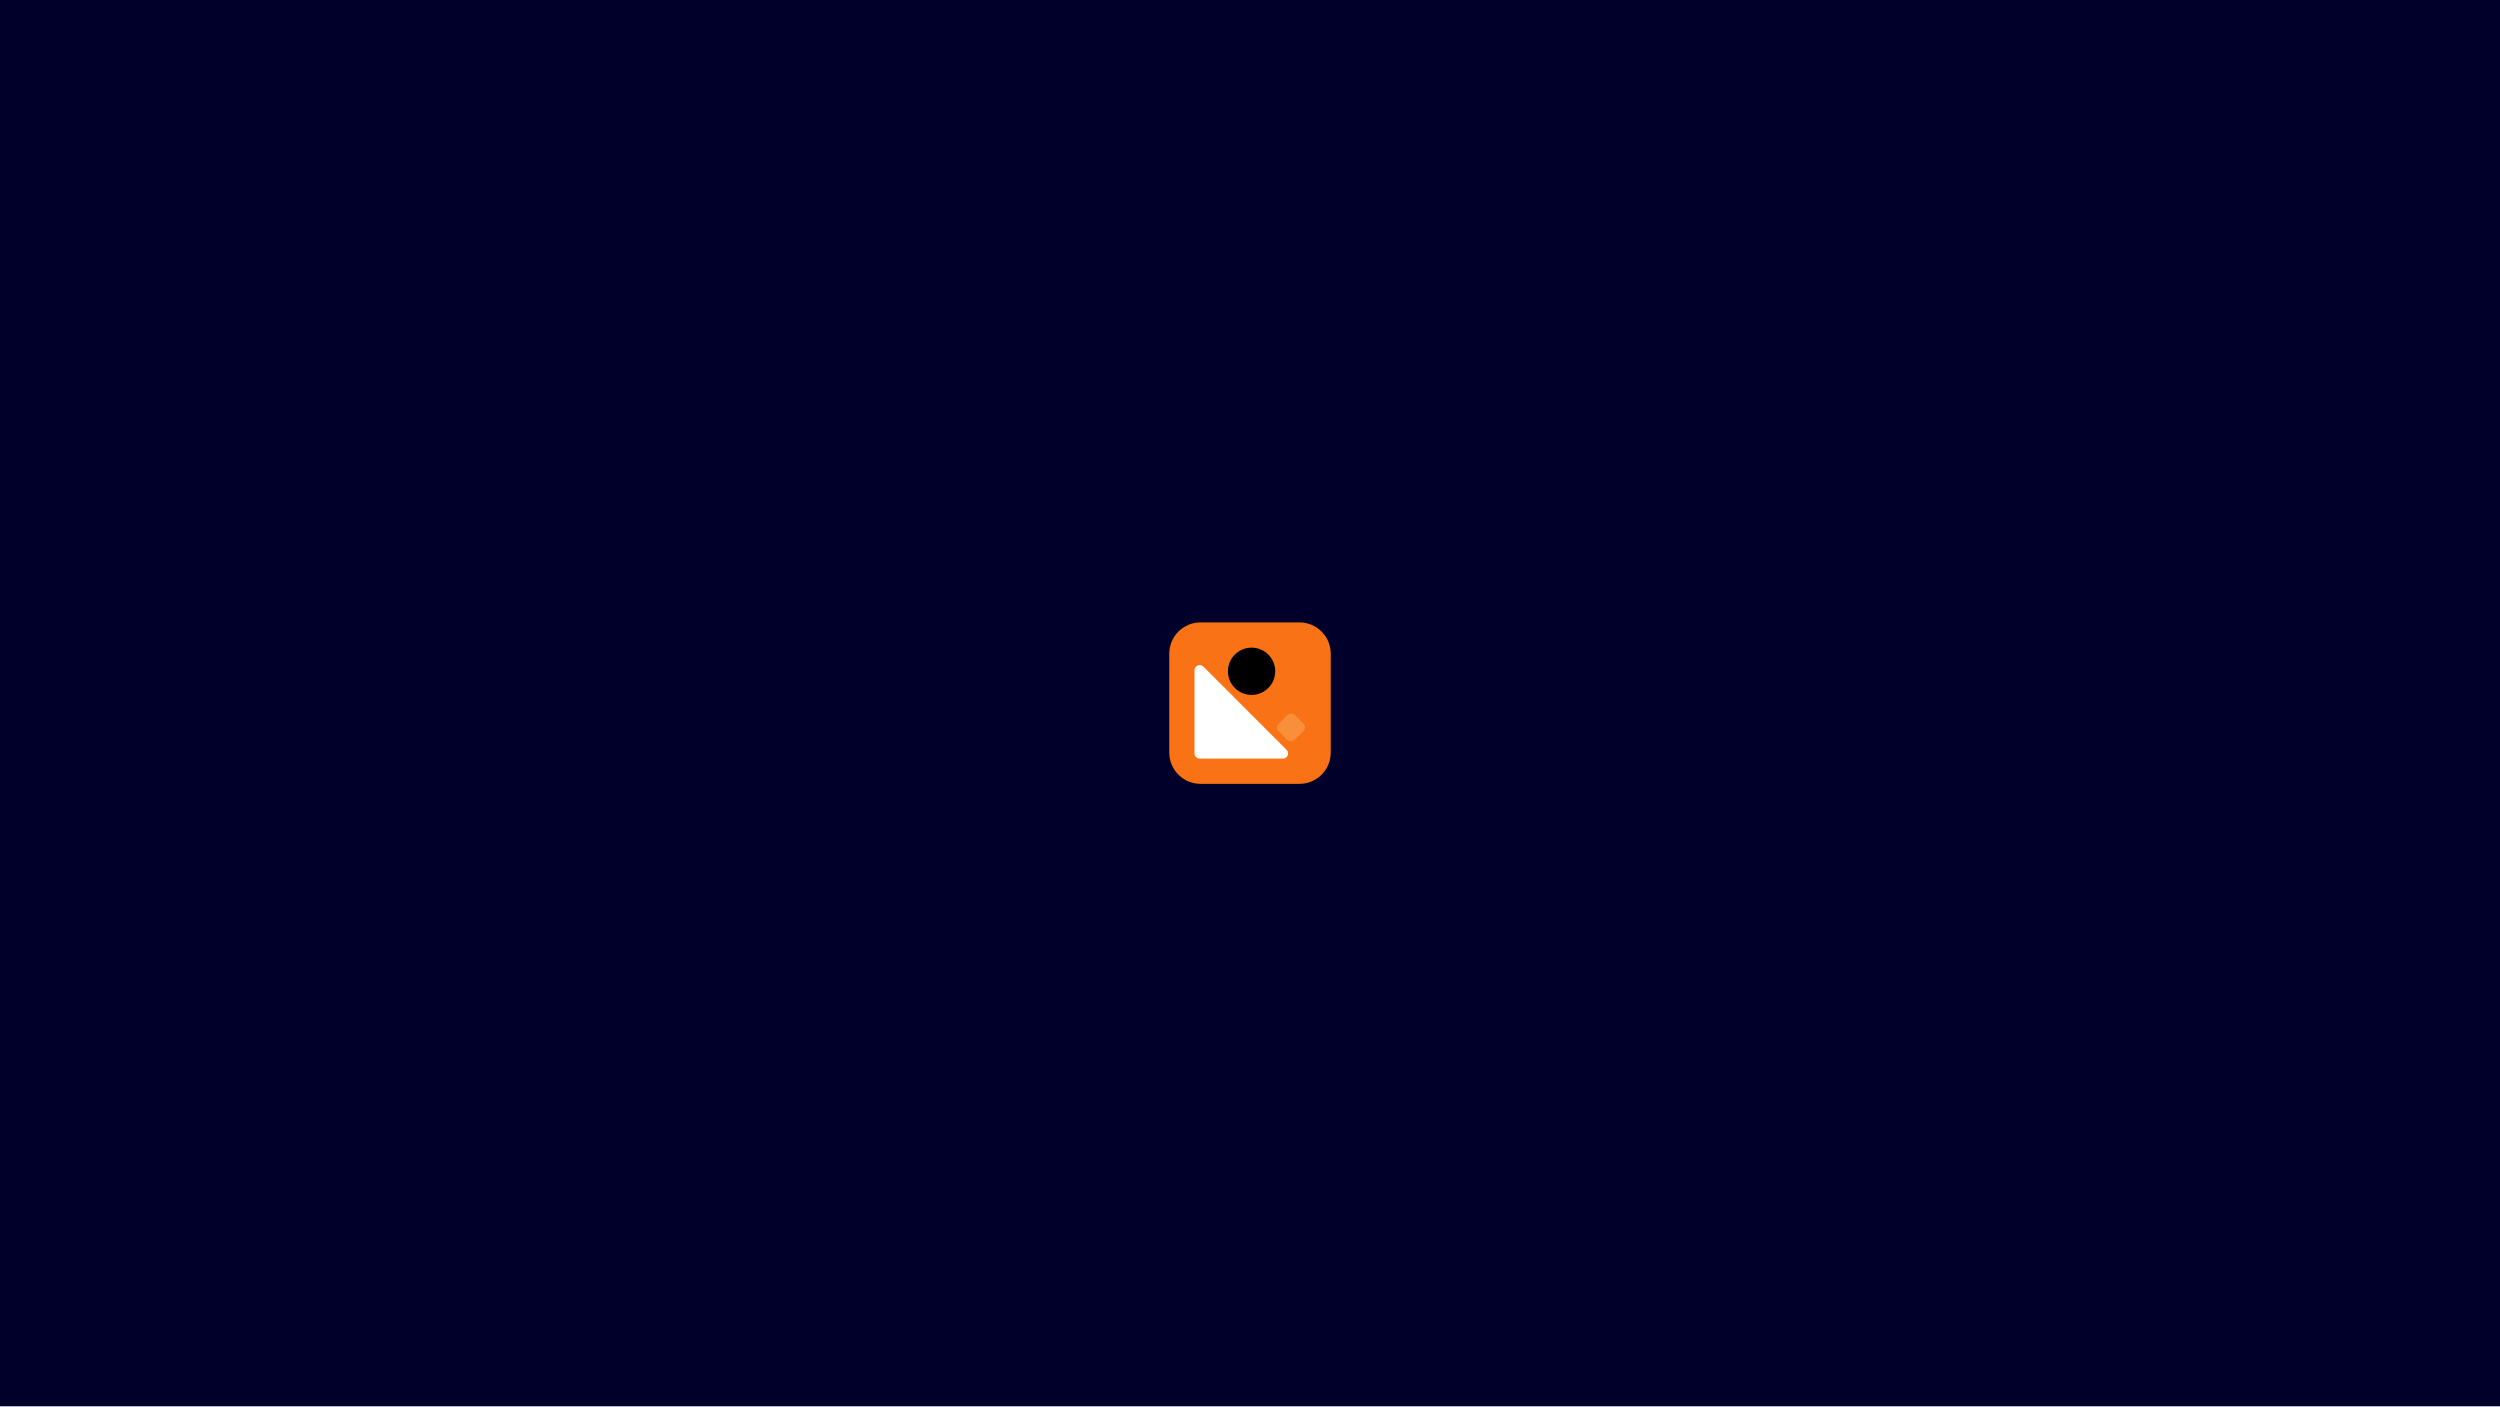
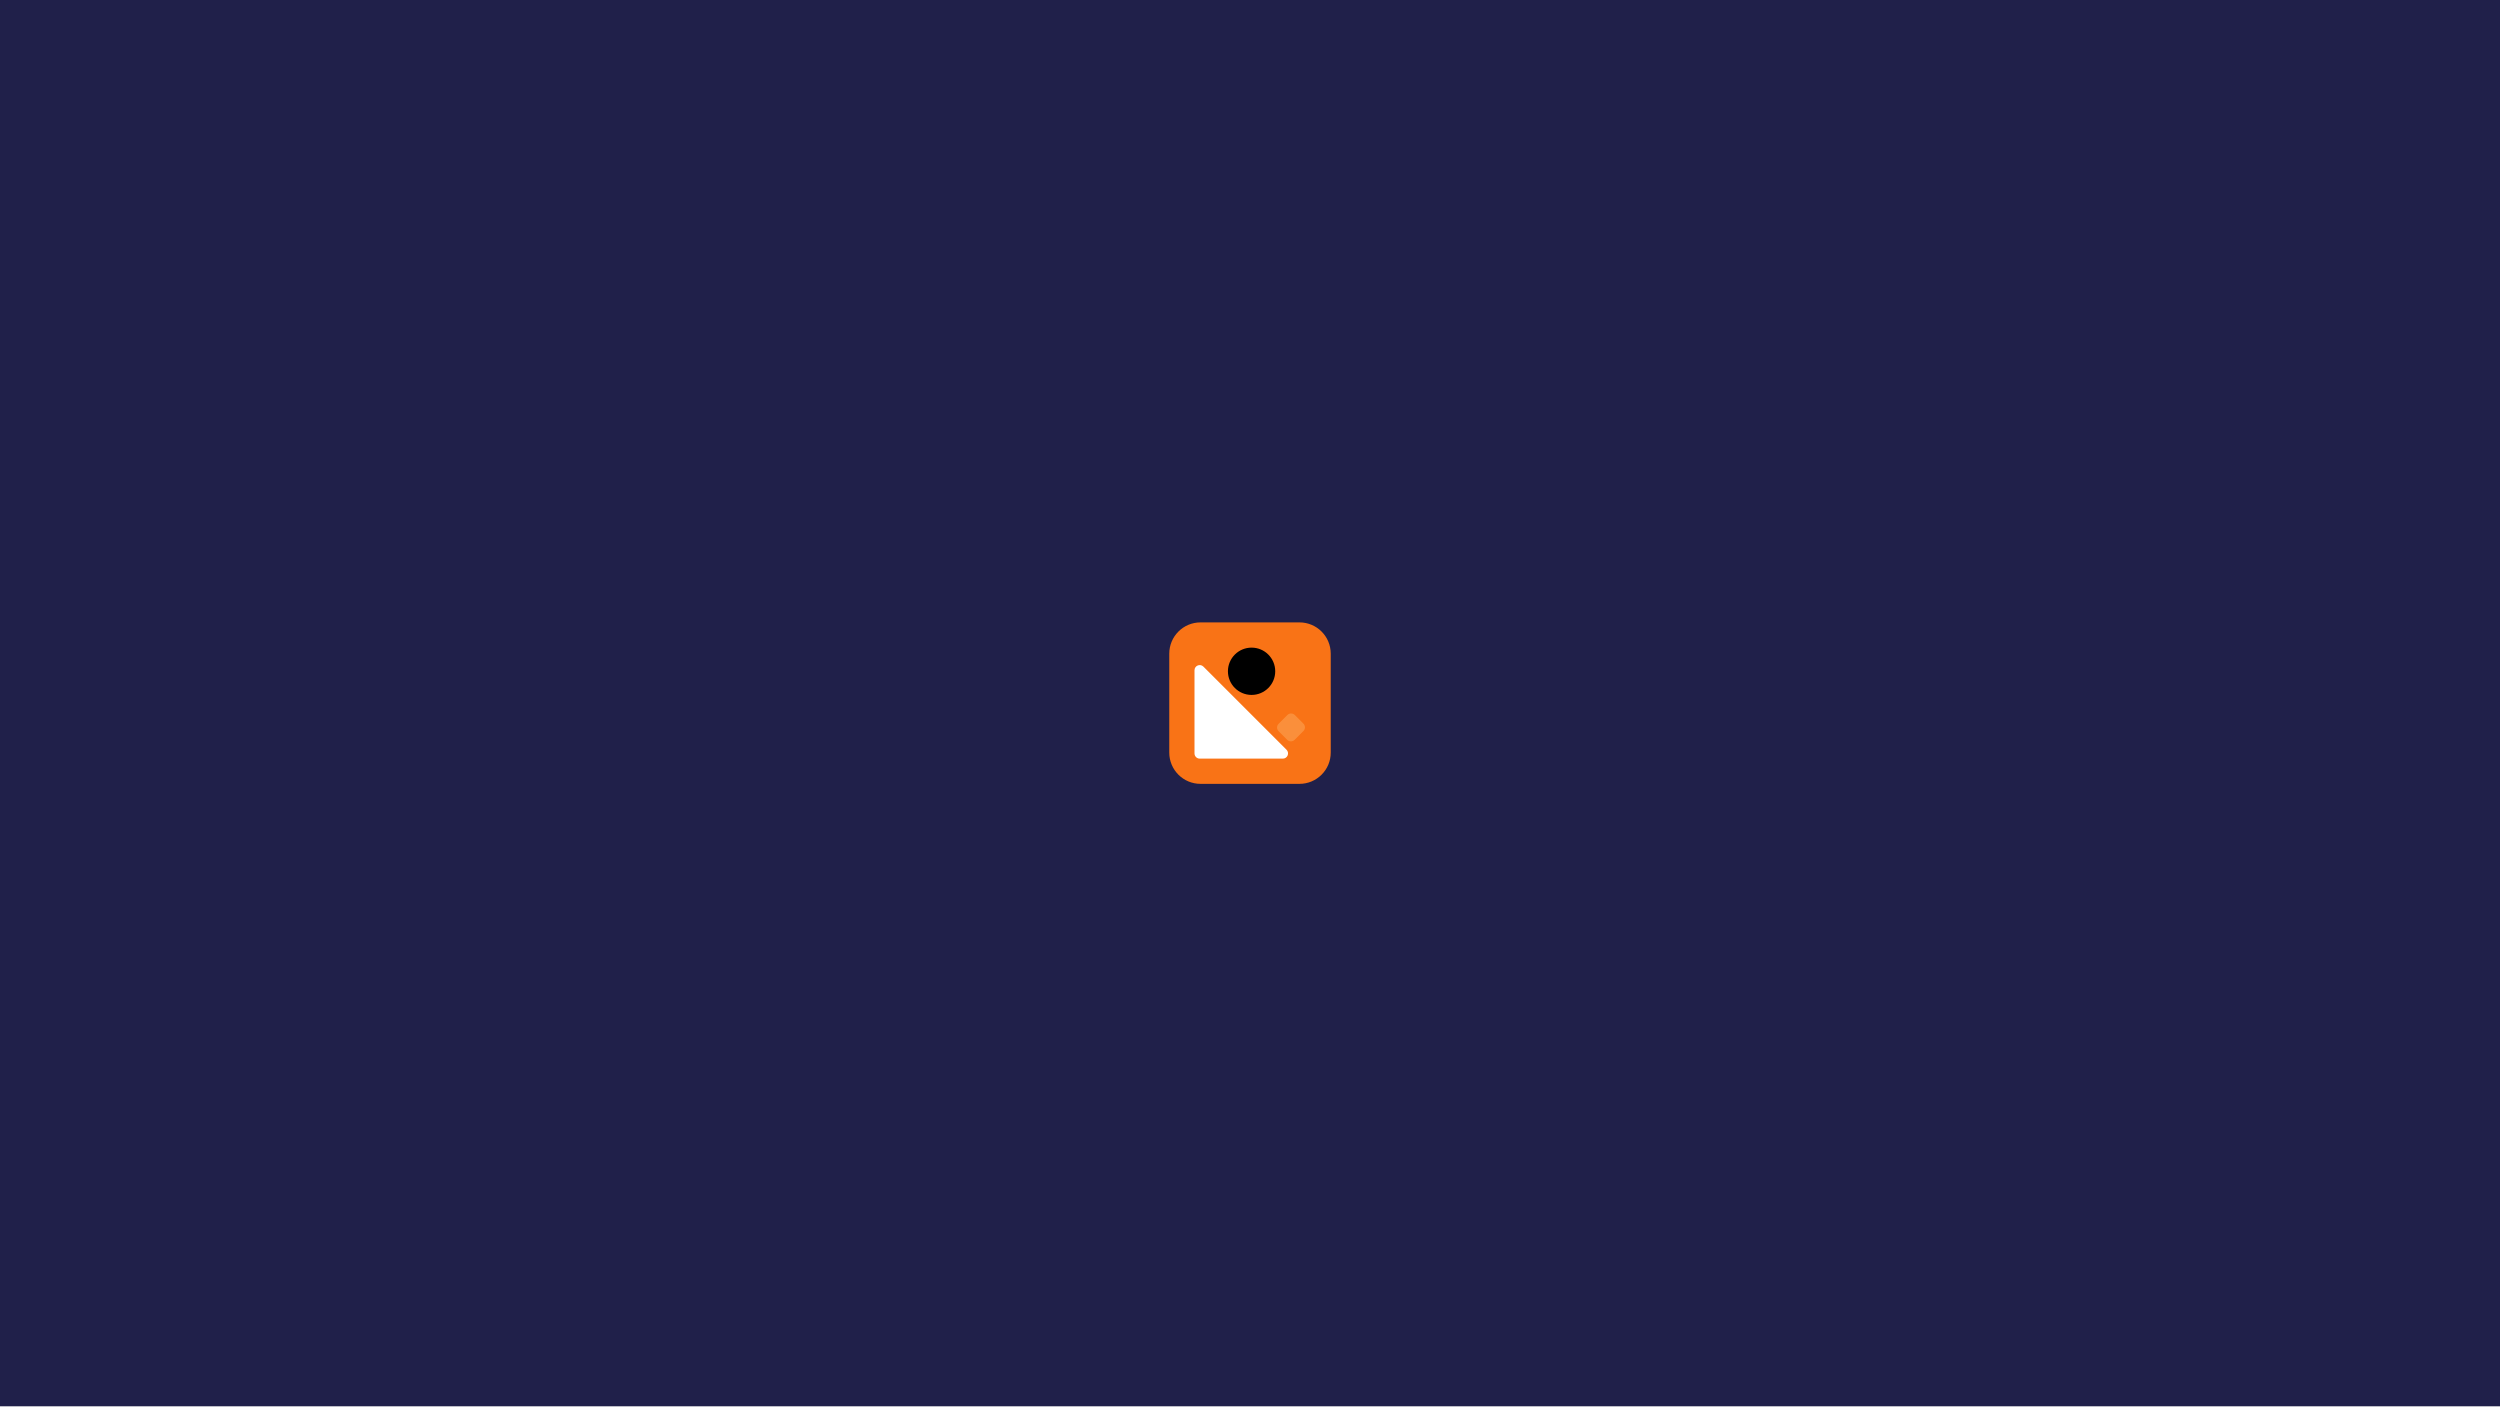
<svg xmlns="http://www.w3.org/2000/svg" width="1920" height="1080" viewBox="0 0 1920 1080" fill="none">
-   <rect width="1920" height="1080" fill="#00002A" />
+   <rect width="1920" height="1080" fill="#20204A" />
  <g transform="translate(898.0,478.0)">
    <rect width="124" height="124" rx="24" fill="#F97316" />
    <path d="M19.375 36.782V100.625C19.375 102.834 21.166 104.625 23.375 104.625H87.218C90.782 104.625 92.566 100.316 90.047 97.797L26.203 33.953C23.684 31.434 19.375 33.218 19.375 36.782Z" fill="white" />
    <circle cx="63.211" cy="37.539" r="18.164" fill="black" />
    <rect opacity="0.4" x="81.133" y="80.72" width="17.569" height="17.388" rx="4" transform="rotate(-45 81.1328 80.7198)" fill="#FDBA74" />
  </g>
</svg>
